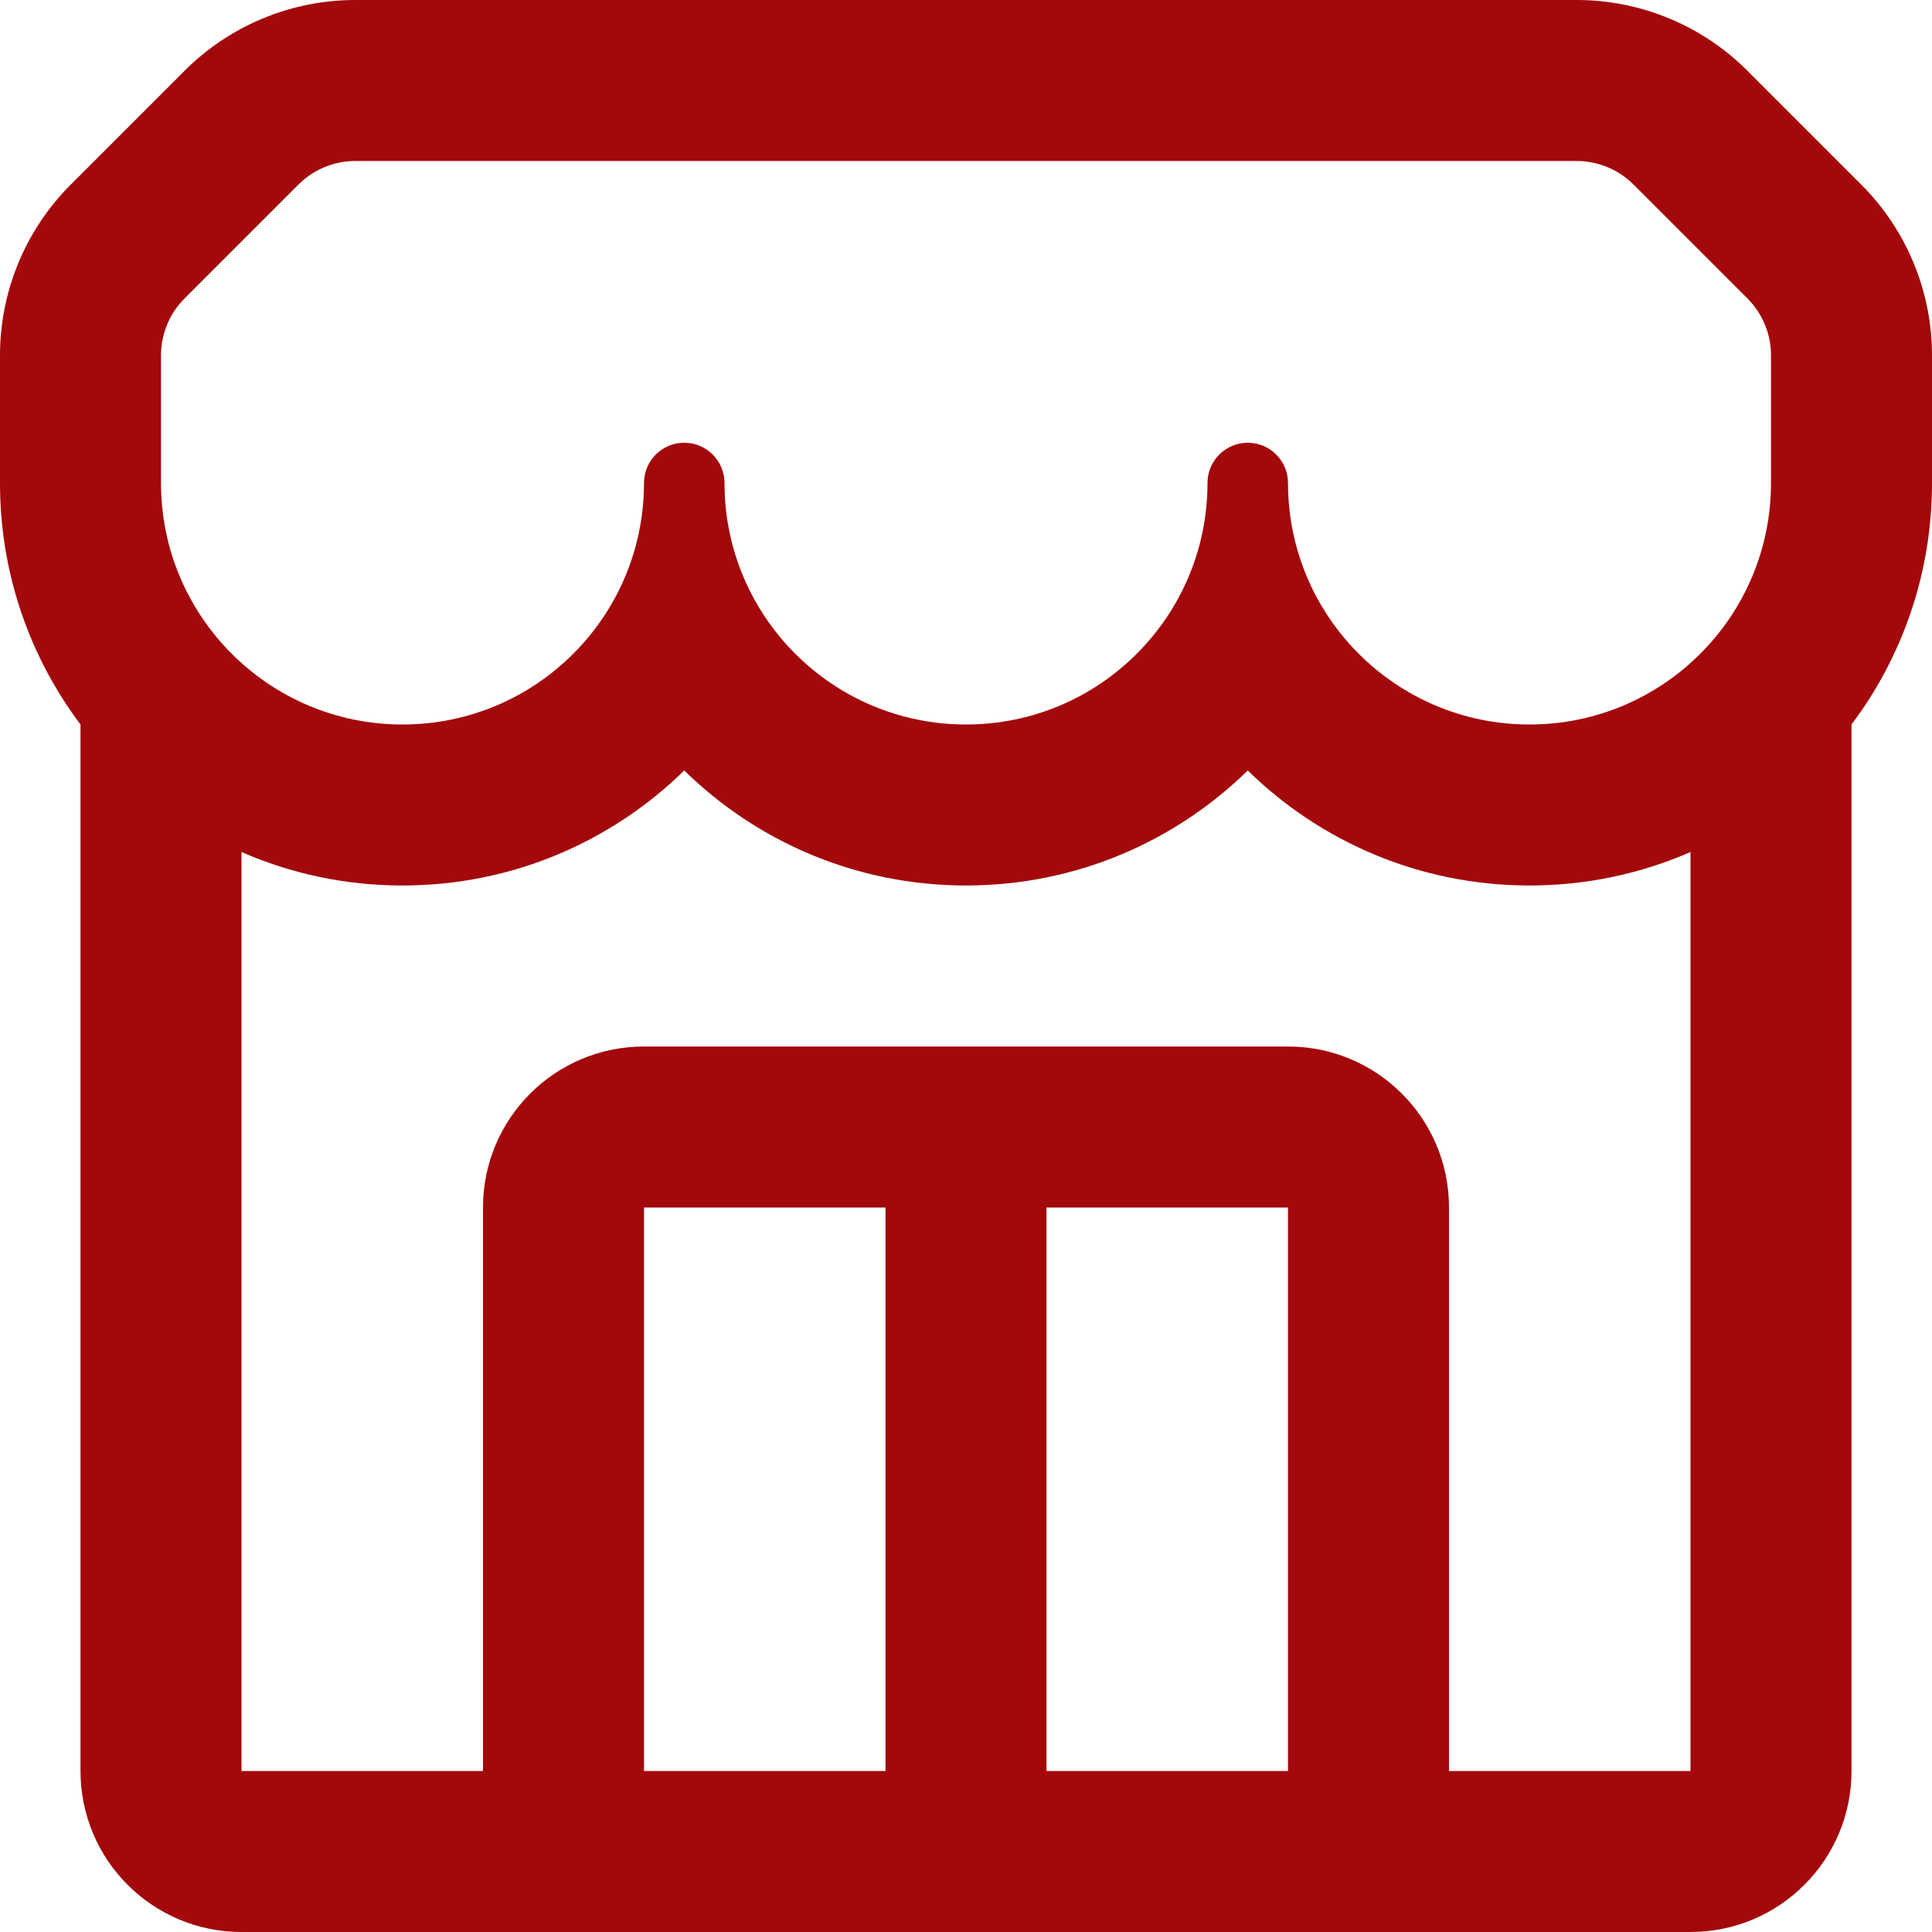
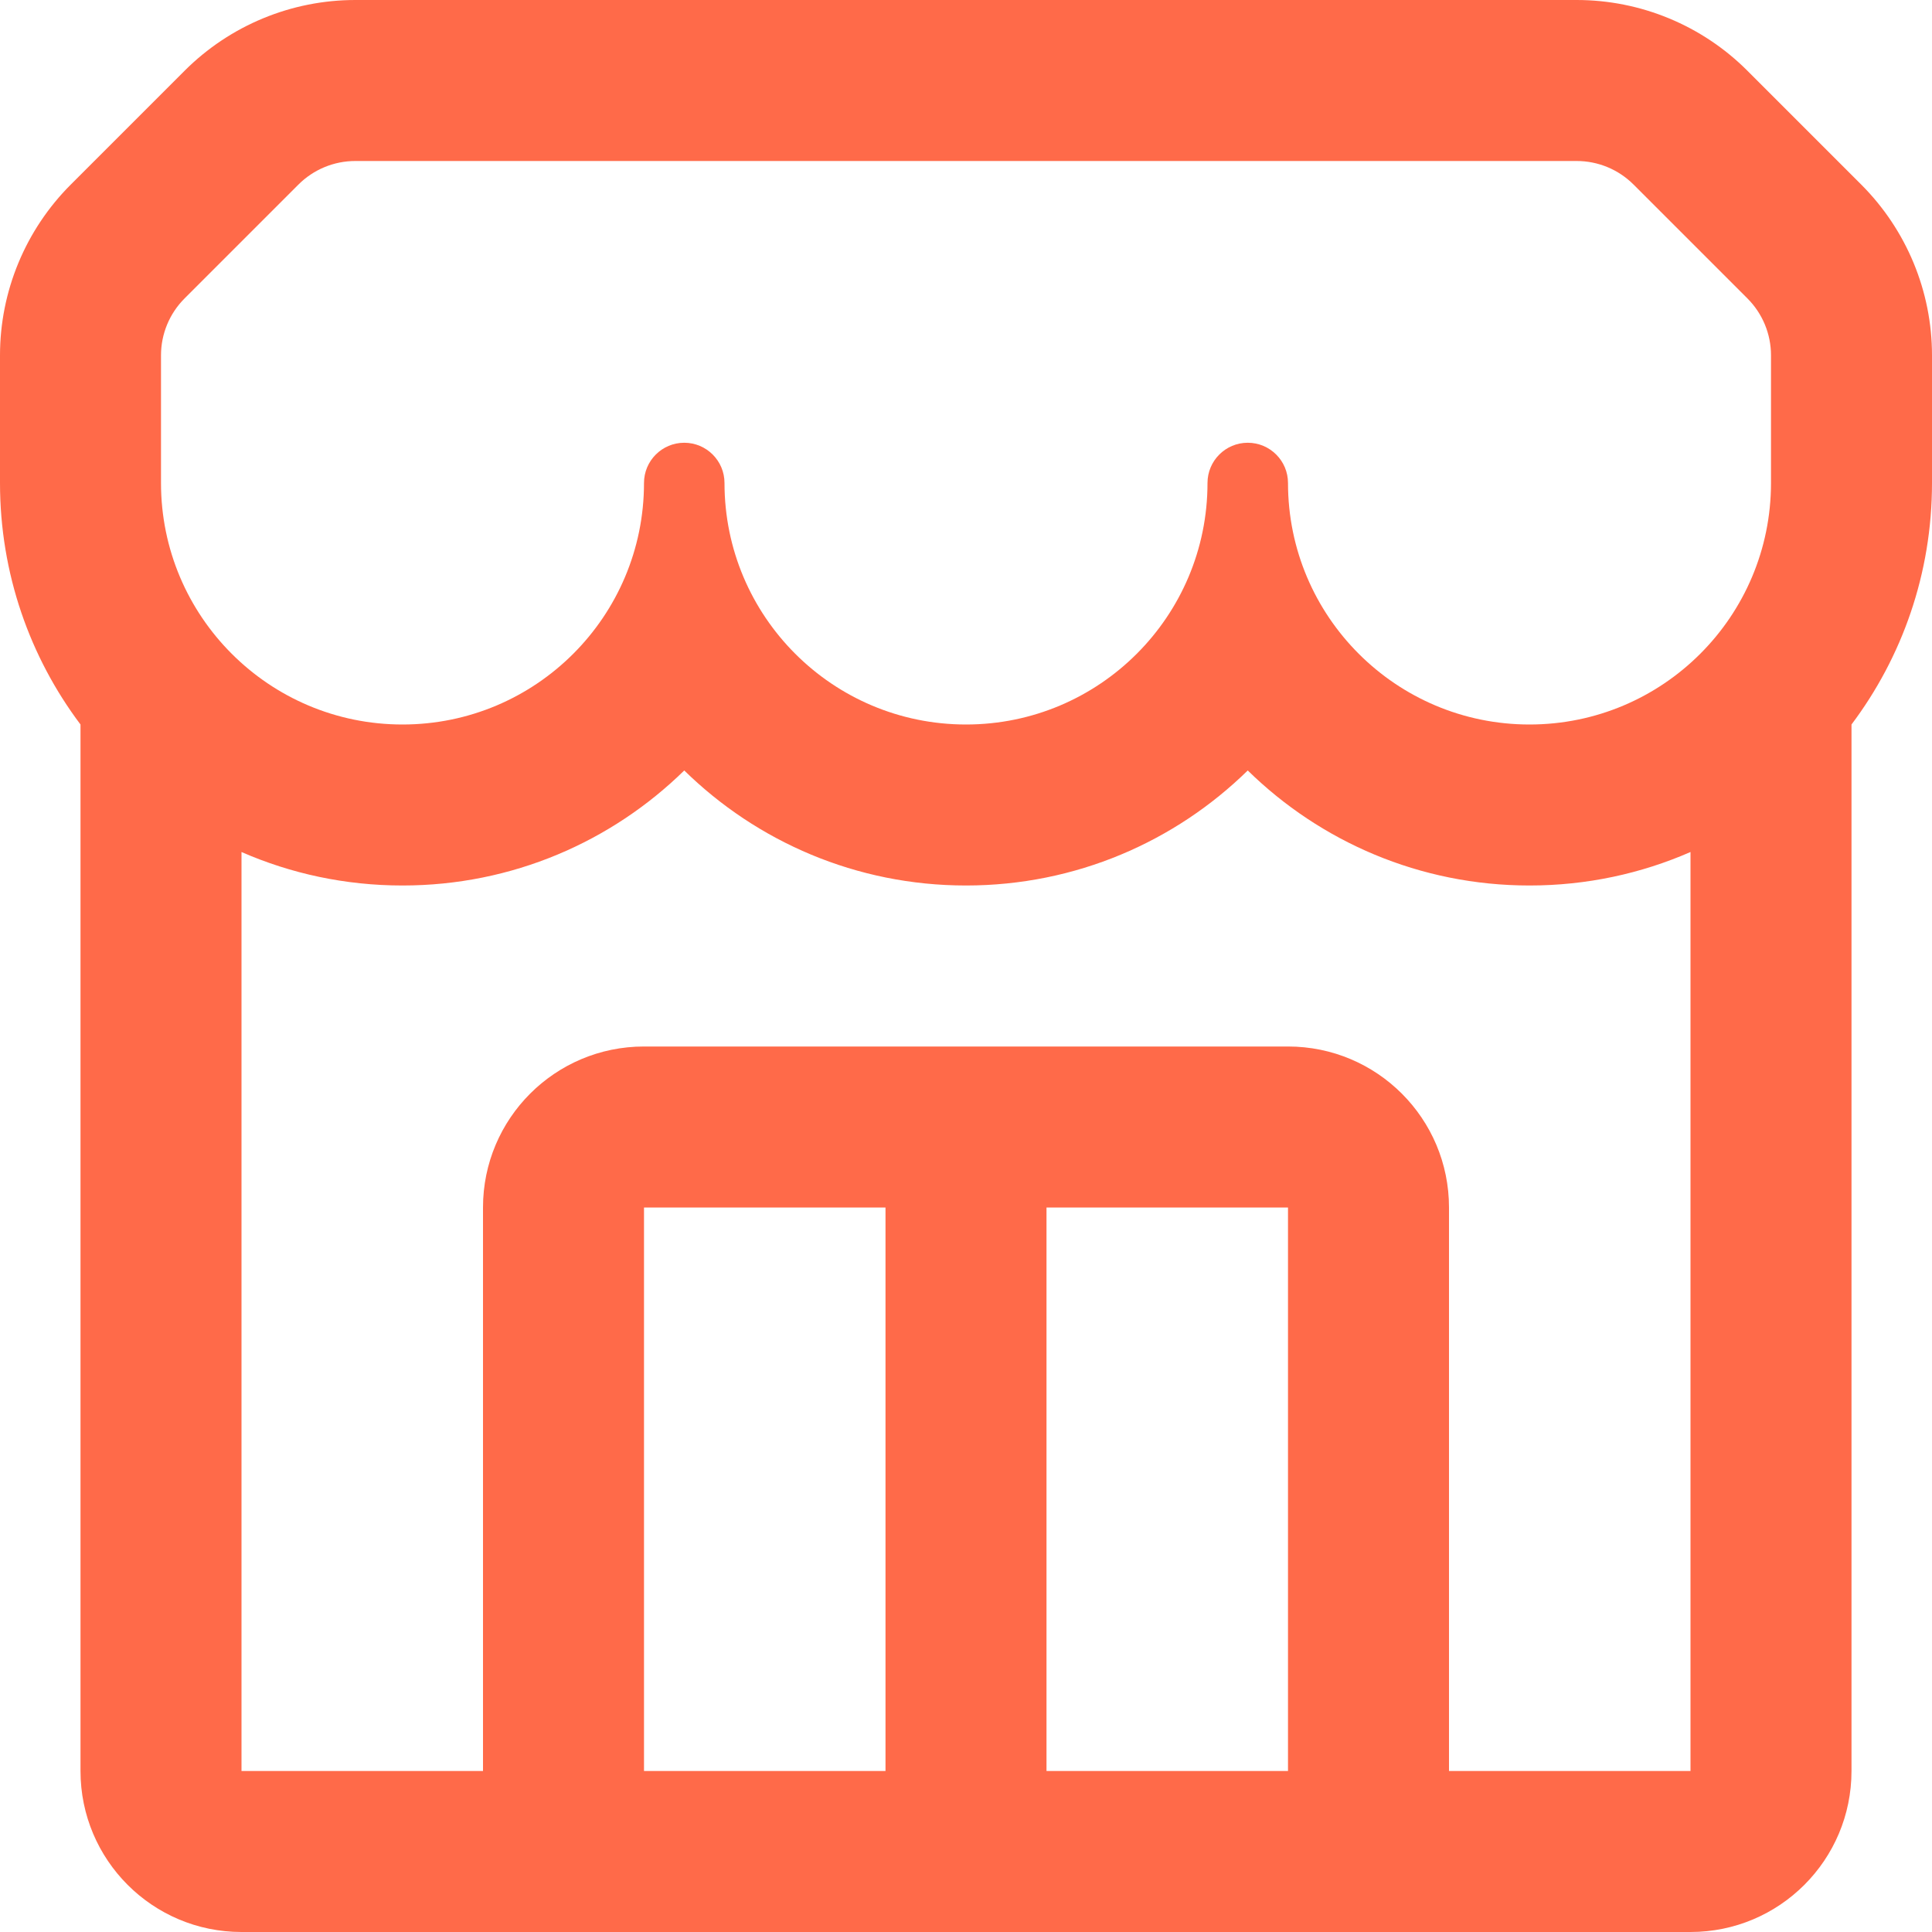
<svg xmlns="http://www.w3.org/2000/svg" width="24" height="24" viewBox="0 0 24 24" fill="none">
-   <path fill-rule="evenodd" clip-rule="evenodd" d="M8 22H11V15H8V22ZM16 22V15H13V22H16ZM3 10.584V22H6V15C6 13.895 6.895 13 8 13H16C17.105 13 18 13.895 18 15V22H21V10.584C20.387 10.852 19.711 11 19 11C17.637 11 16.402 10.455 15.5 9.571C14.598 10.455 13.363 11 12 11C10.637 11 9.402 10.455 8.5 9.571C7.598 10.455 6.363 11 5 11C4.289 11 3.612 10.852 3 10.584ZM0 6V4.414C0 3.619 0.316 2.856 0.879 2.293L2.293 0.879C2.856 0.316 3.619 0 4.414 0H19.586C20.381 0 21.145 0.316 21.707 0.879L23.121 2.293C23.684 2.856 24 3.619 24 4.414V6C24 7.126 23.628 8.165 23 9V22C23 23.105 22.105 24 21 24H3C1.895 24 1 23.105 1 22V9C0.372 8.165 0 7.126 0 6ZM15 6C15 5.724 15.224 5.5 15.5 5.5C15.776 5.5 16 5.724 16 6C16 7.657 17.343 9 19 9C20.657 9 22 7.657 22 6V4.414C22 4.149 21.895 3.895 21.707 3.707L20.293 2.293C20.105 2.105 19.851 2 19.586 2H4.414C4.149 2 3.895 2.105 3.707 2.293L2.293 3.707C2.105 3.895 2 4.149 2 4.414V6C2 7.657 3.343 9 5 9C6.657 9 8 7.657 8 6C8 5.724 8.224 5.5 8.5 5.5C8.776 5.5 9 5.724 9 6C9 7.657 10.343 9 12 9C13.657 9 15 7.657 15 6Z" fill="#A3080B" />
+   <path fill-rule="evenodd" clip-rule="evenodd" d="M8 22H11V15H8V22ZM16 22V15H13V22H16ZM3 10.584V22H6V15C6 13.895 6.895 13 8 13H16C17.105 13 18 13.895 18 15V22H21V10.584C20.387 10.852 19.711 11 19 11C17.637 11 16.402 10.455 15.5 9.571C14.598 10.455 13.363 11 12 11C10.637 11 9.402 10.455 8.5 9.571C7.598 10.455 6.363 11 5 11C4.289 11 3.612 10.852 3 10.584ZM0 6V4.414C0 3.619 0.316 2.856 0.879 2.293L2.293 0.879C2.856 0.316 3.619 0 4.414 0H19.586C20.381 0 21.145 0.316 21.707 0.879L23.121 2.293C23.684 2.856 24 3.619 24 4.414V6C24 7.126 23.628 8.165 23 9V22C23 23.105 22.105 24 21 24H3C1.895 24 1 23.105 1 22V9C0.372 8.165 0 7.126 0 6ZM15 6C15 5.724 15.224 5.5 15.5 5.5C15.776 5.5 16 5.724 16 6C16 7.657 17.343 9 19 9C20.657 9 22 7.657 22 6V4.414C22 4.149 21.895 3.895 21.707 3.707L20.293 2.293C20.105 2.105 19.851 2 19.586 2H4.414C4.149 2 3.895 2.105 3.707 2.293L2.293 3.707C2.105 3.895 2 4.149 2 4.414V6C2 7.657 3.343 9 5 9C6.657 9 8 7.657 8 6C8 5.724 8.224 5.5 8.5 5.5C8.776 5.5 9 5.724 9 6C9 7.657 10.343 9 12 9C13.657 9 15 7.657 15 6Z" fill="#FF6A49" />
</svg>
